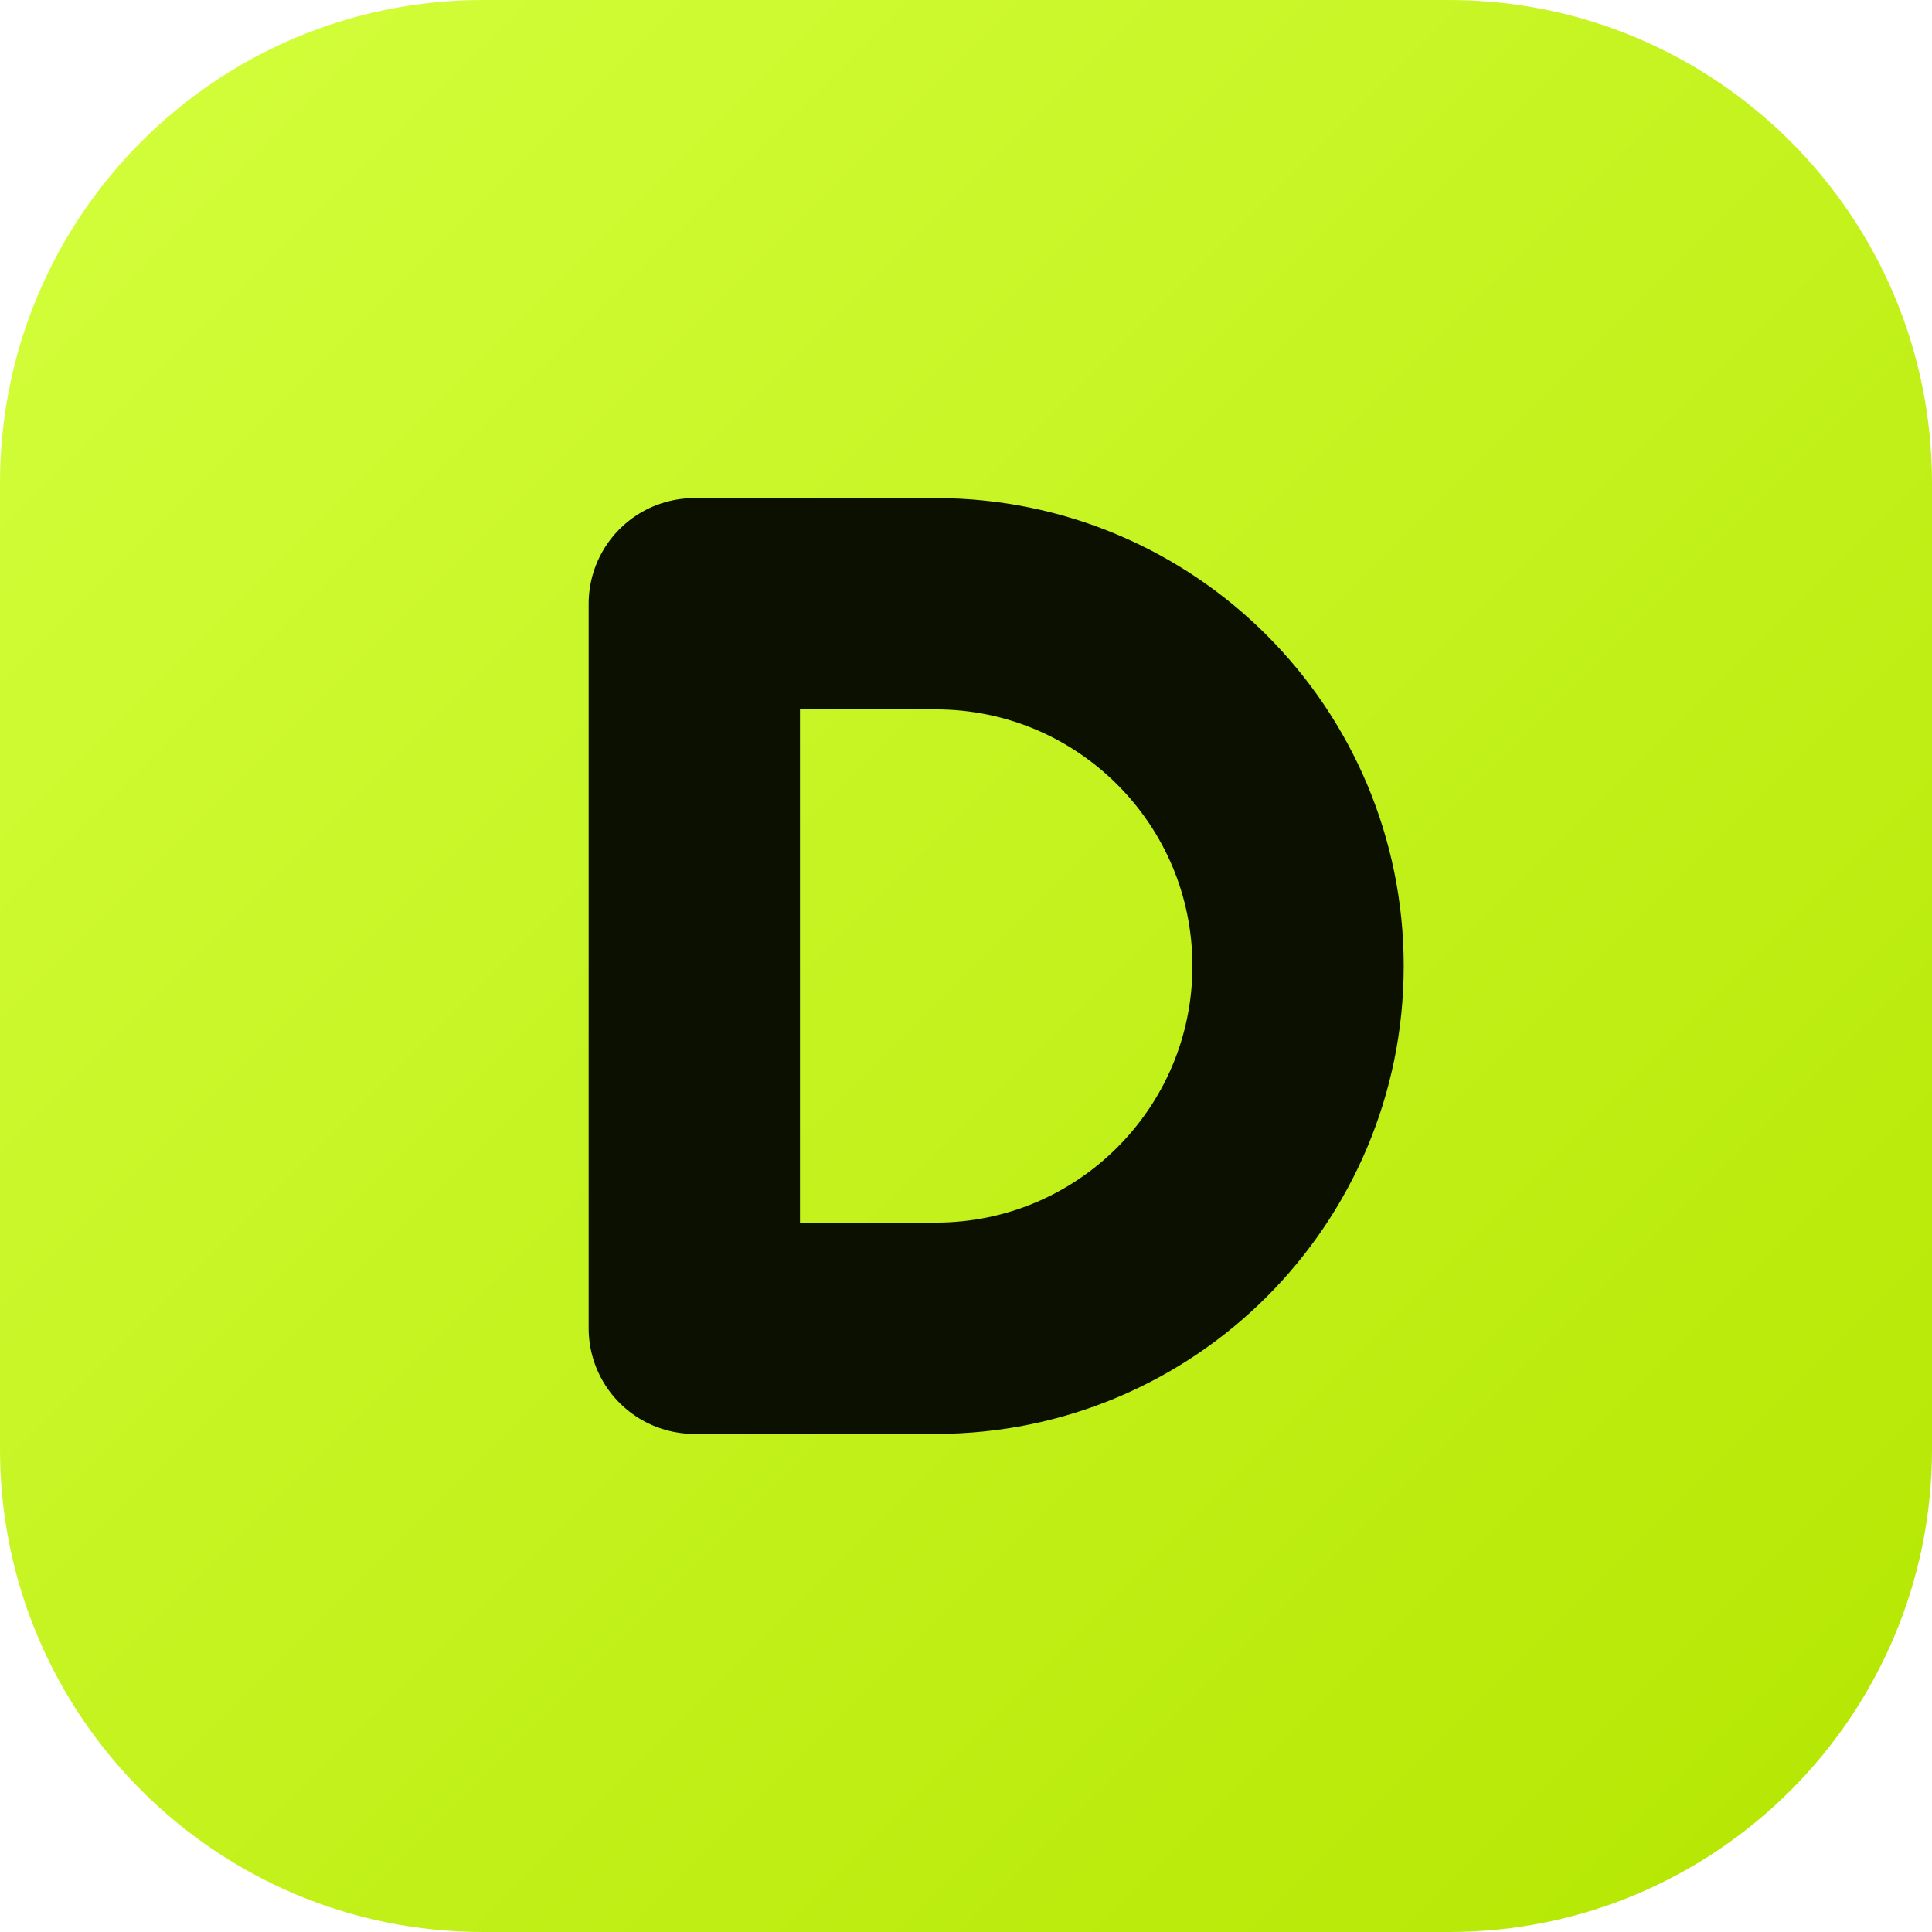
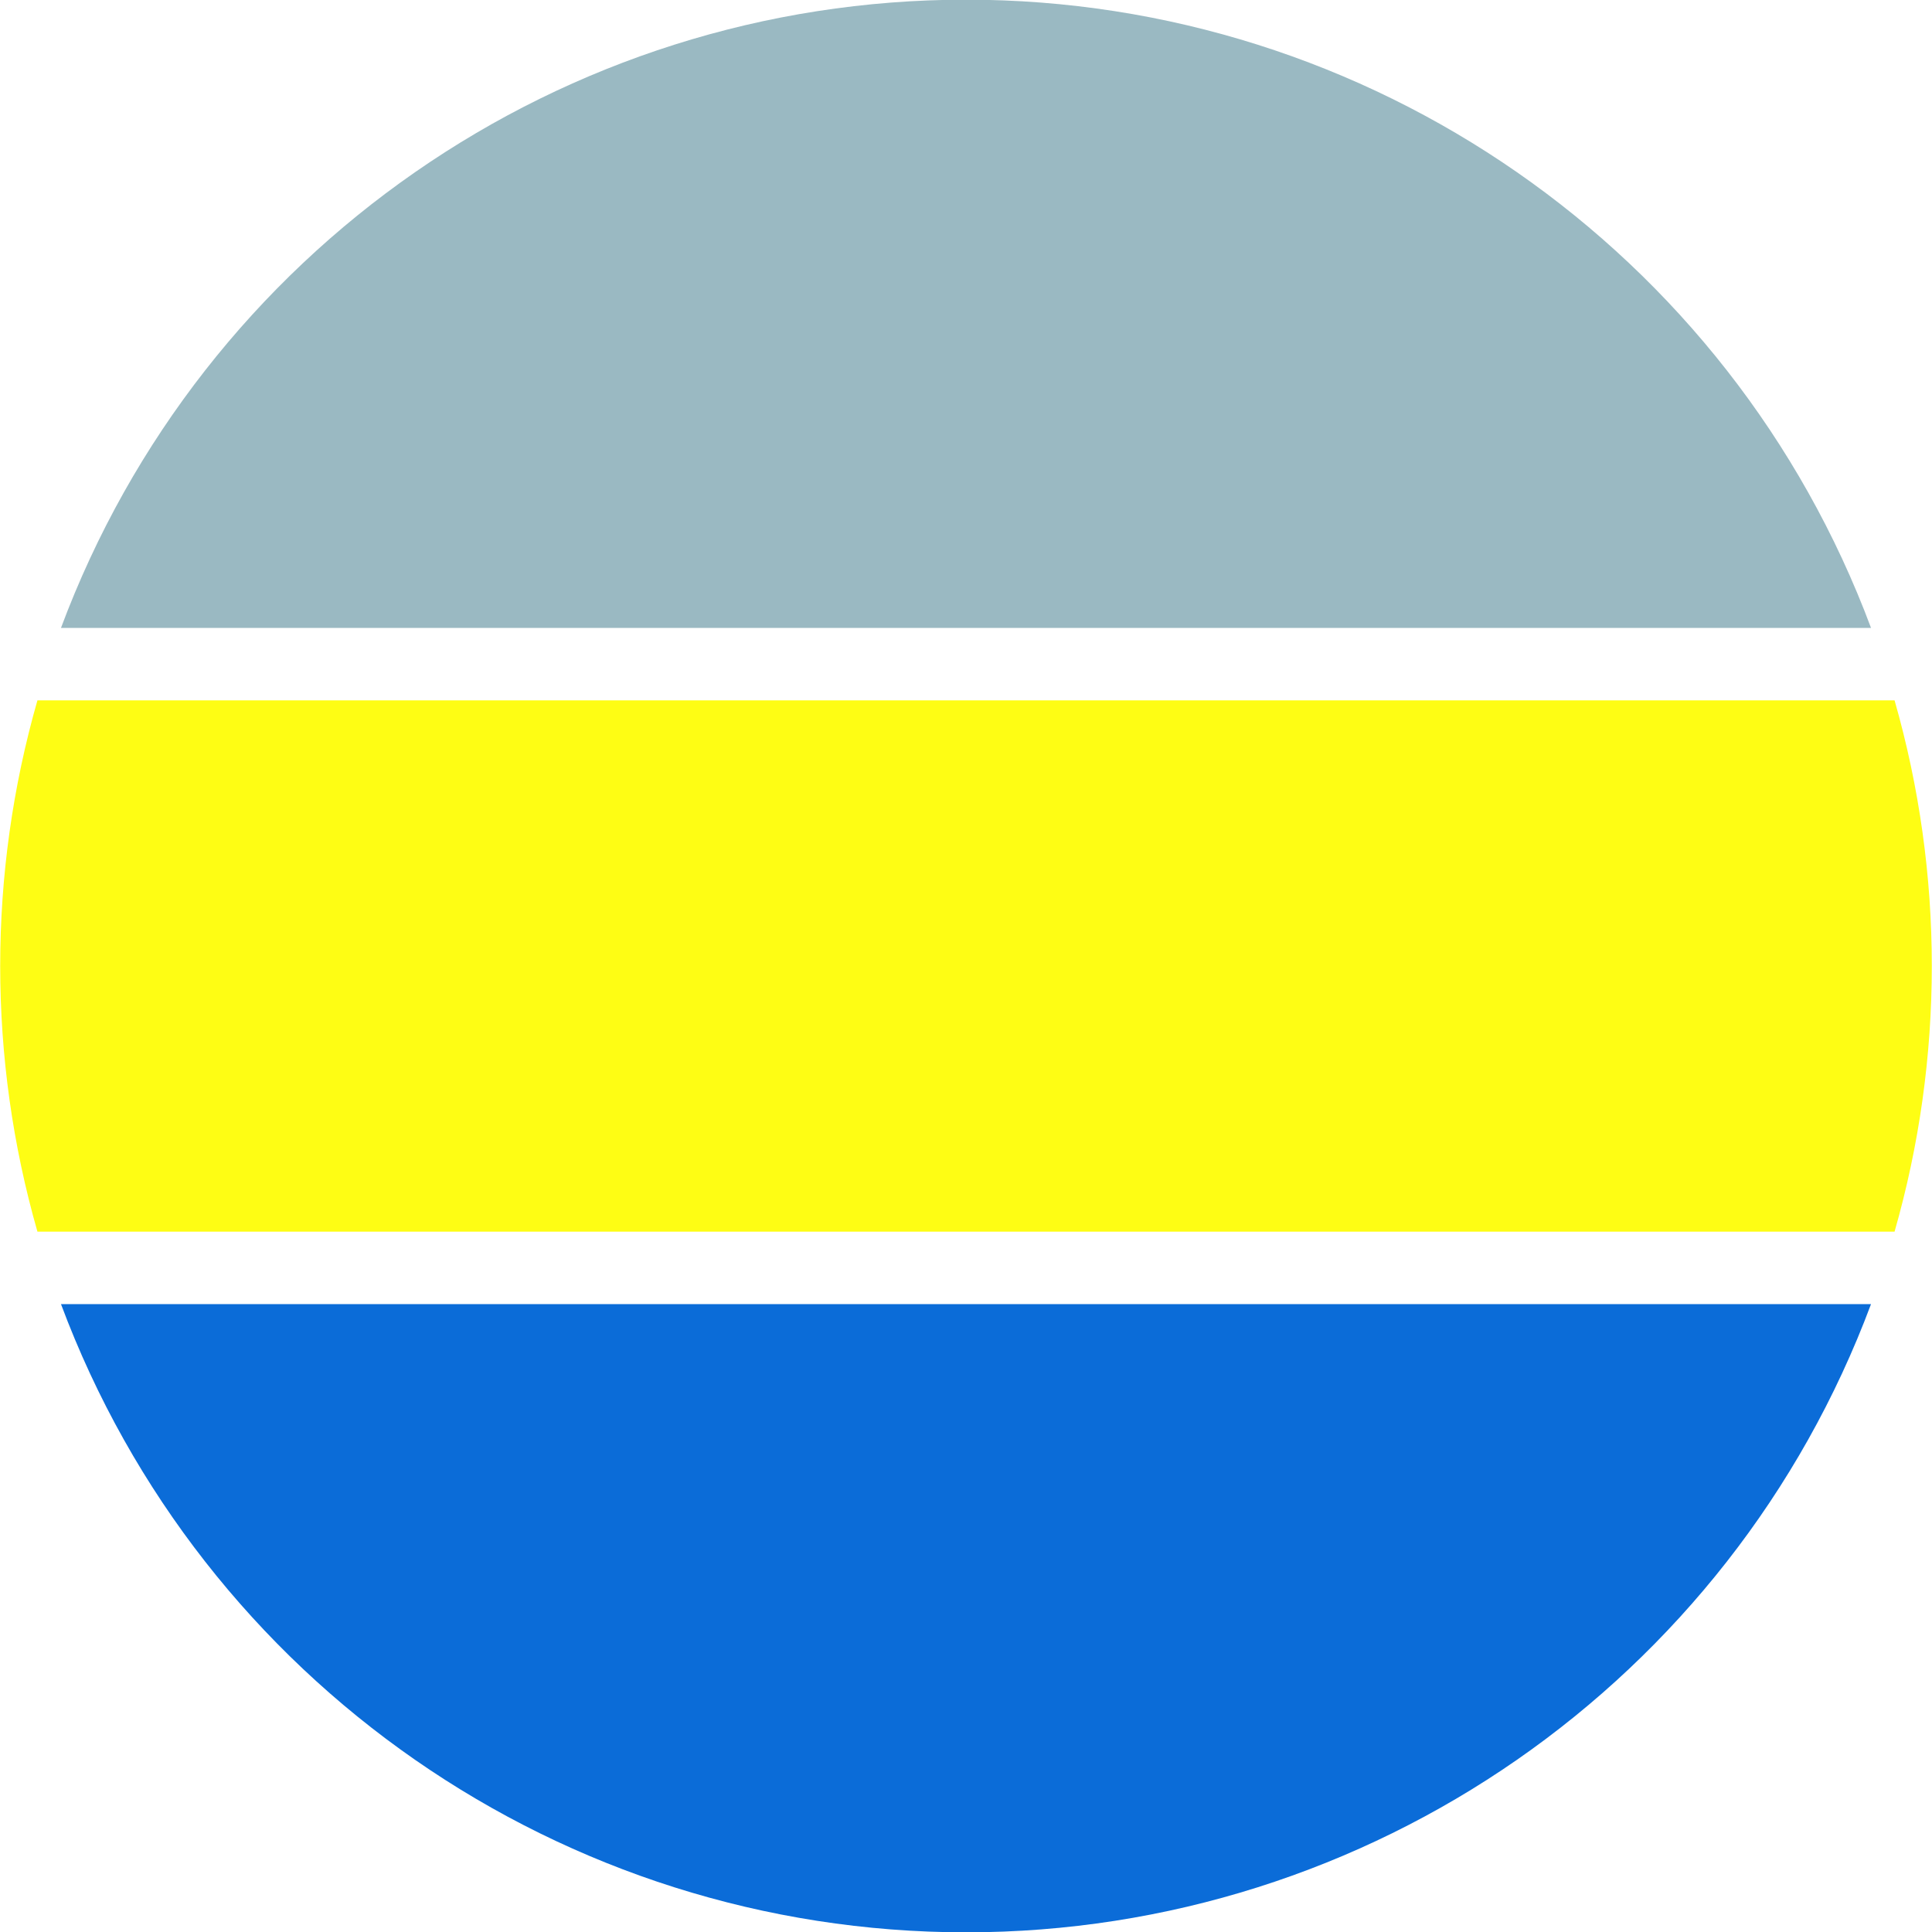
- <svg xmlns="http://www.w3.org/2000/svg" viewBox="0 0 64 64">
-   <defs>
-     <linearGradient id="g" x1="0" y1="0" x2="1" y2="1">
-       <stop offset="0" stop-color="#d4ff3d" />
-       <stop offset="1" stop-color="#b4e600" />
-     </linearGradient>
-   </defs>
-   <rect width="64" height="64" rx="16" fill="url(#g)" />
-   <path d="M23 20v24M23 20h8a12 12 0 0 1 0 24h-8" fill="none" stroke="#0b1000" stroke-width="7" stroke-linecap="round" stroke-linejoin="round" />
+ <svg xmlns="http://www.w3.org/2000/svg" viewBox="0 0 32 32">
+   <path d="M1.01 10.4A16 16 0 0 1 30.99 10.4Z" fill="#9ab9c2" />
+   <path d="M.62 11.6H31.38A16 16 0 0 1 31.38 20.4H.62A16 16 0 0 1 .62 11.6Z" fill="#fefd14" />
+   <path d="M1.01 21.6H30.99A16 16 0 0 1 1.01 21.6Z" fill="#0b6cd8" />
</svg>
